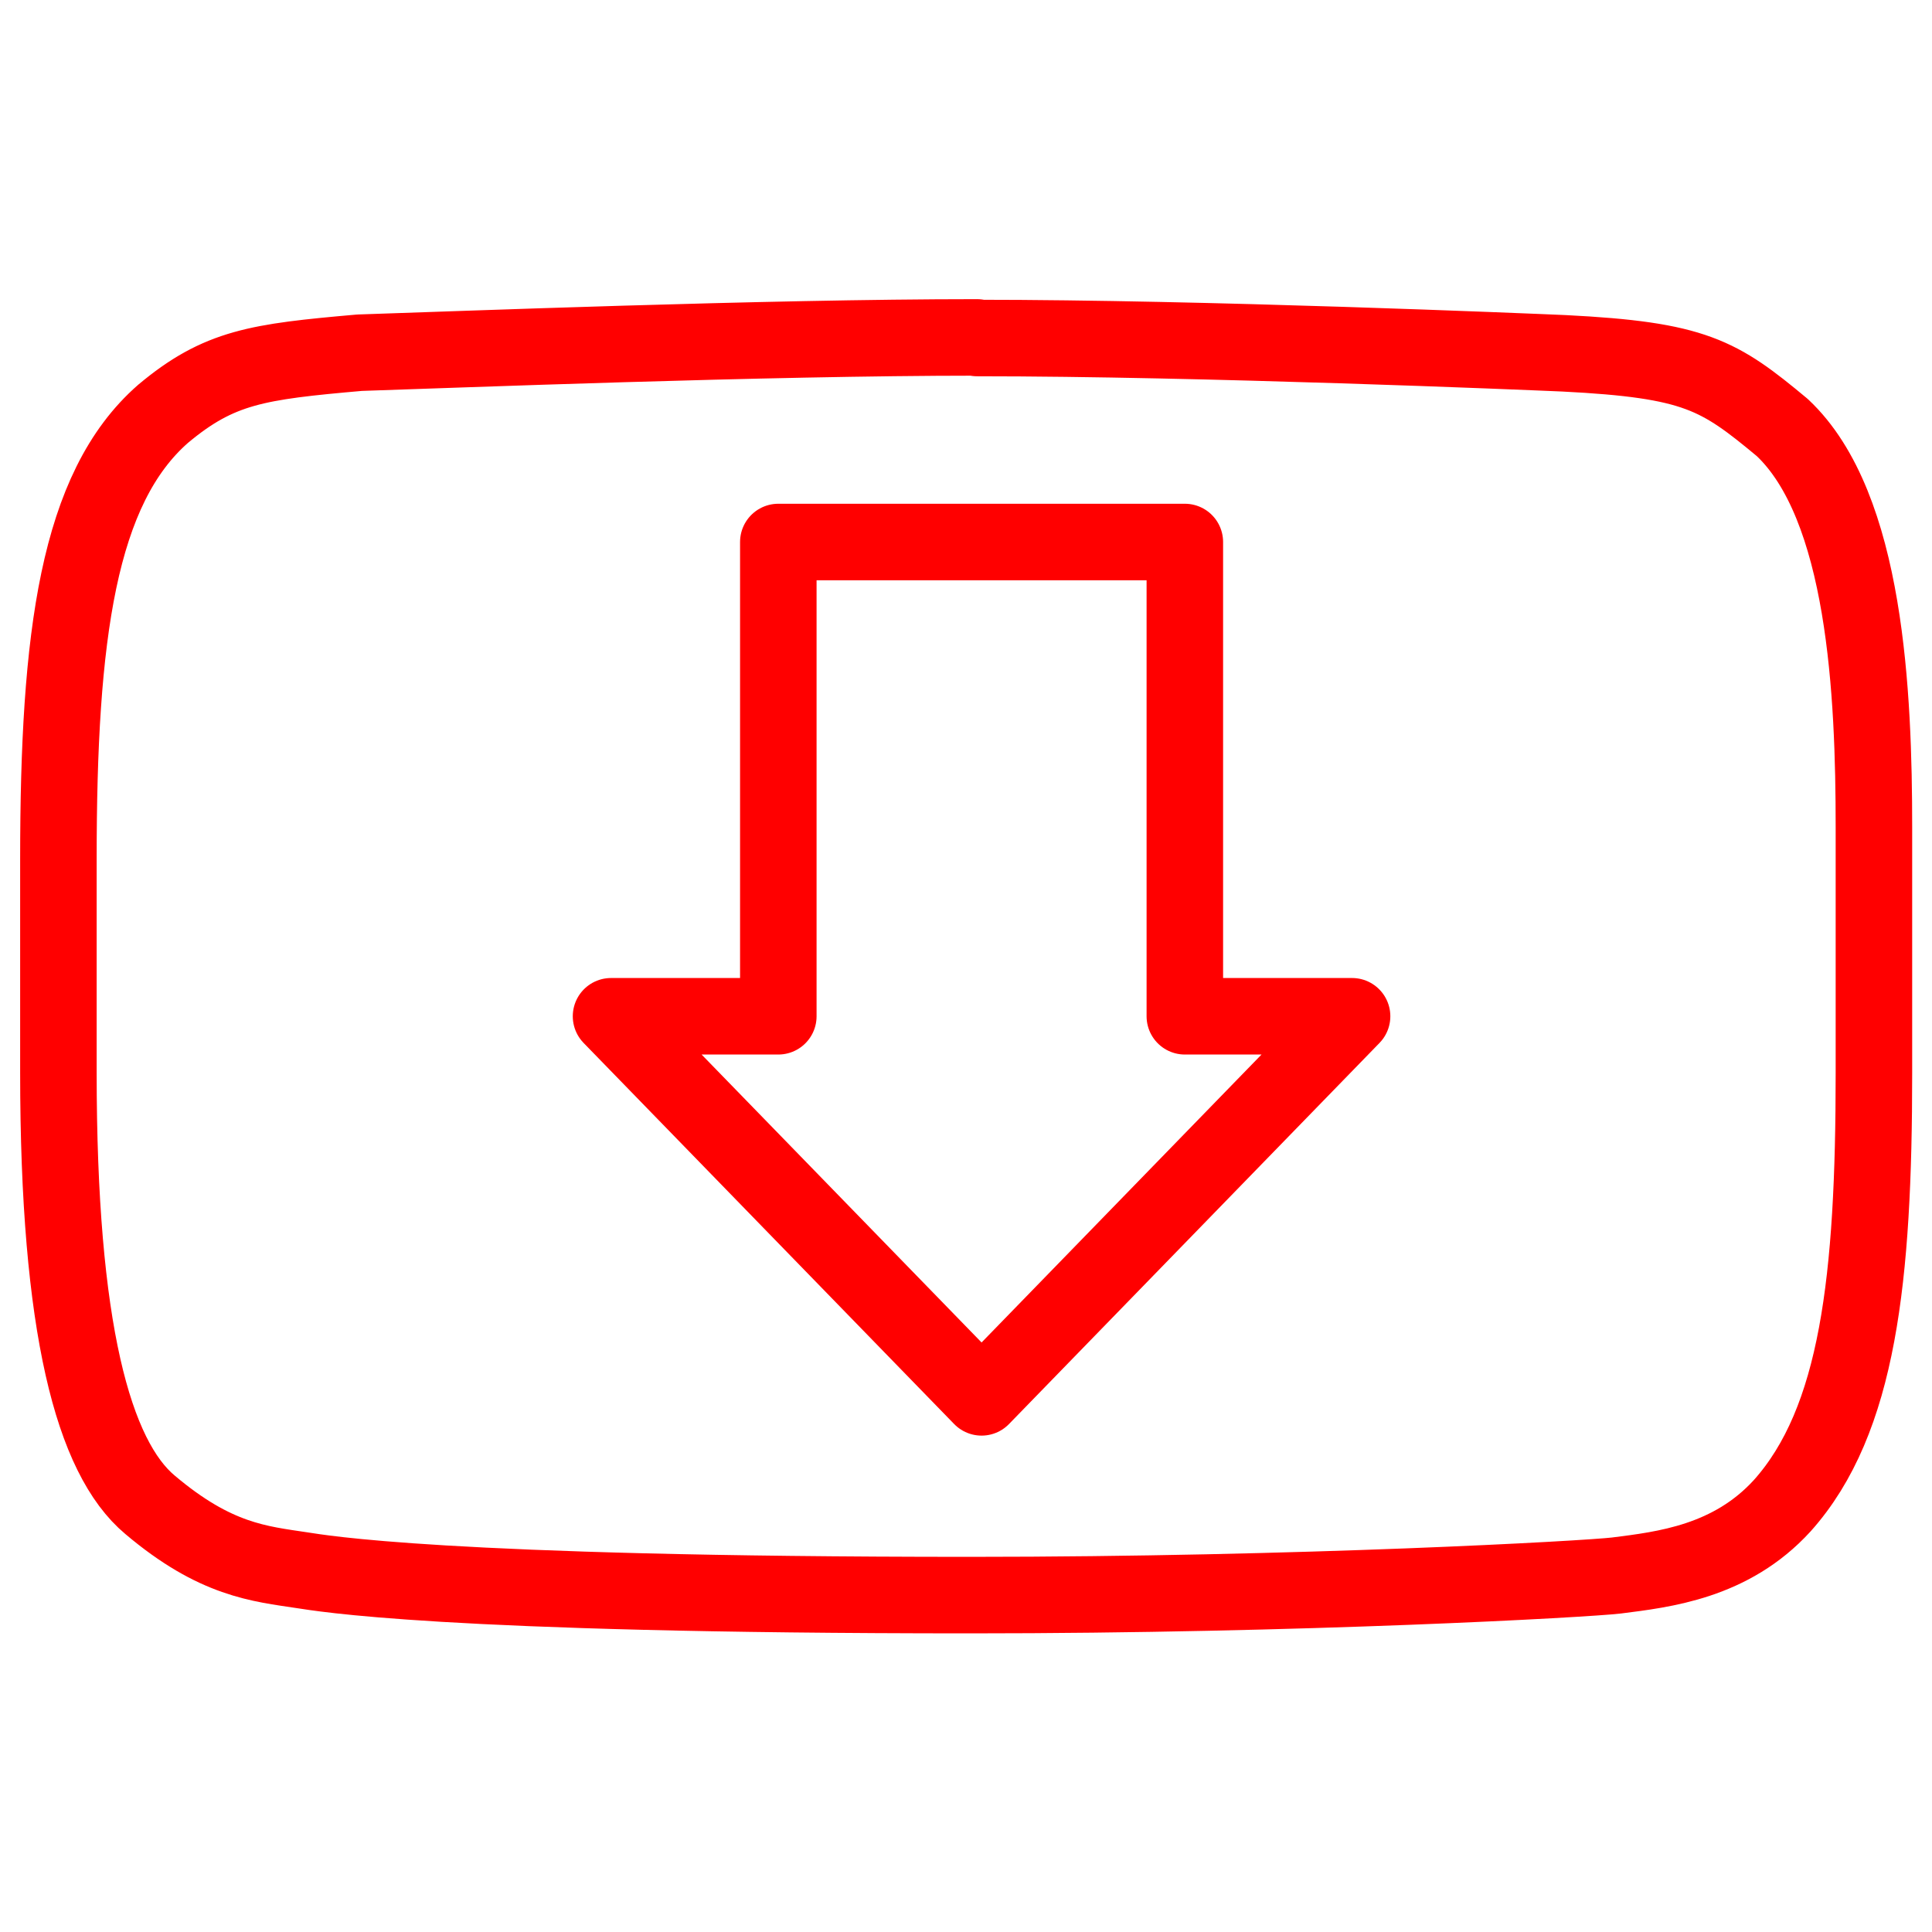
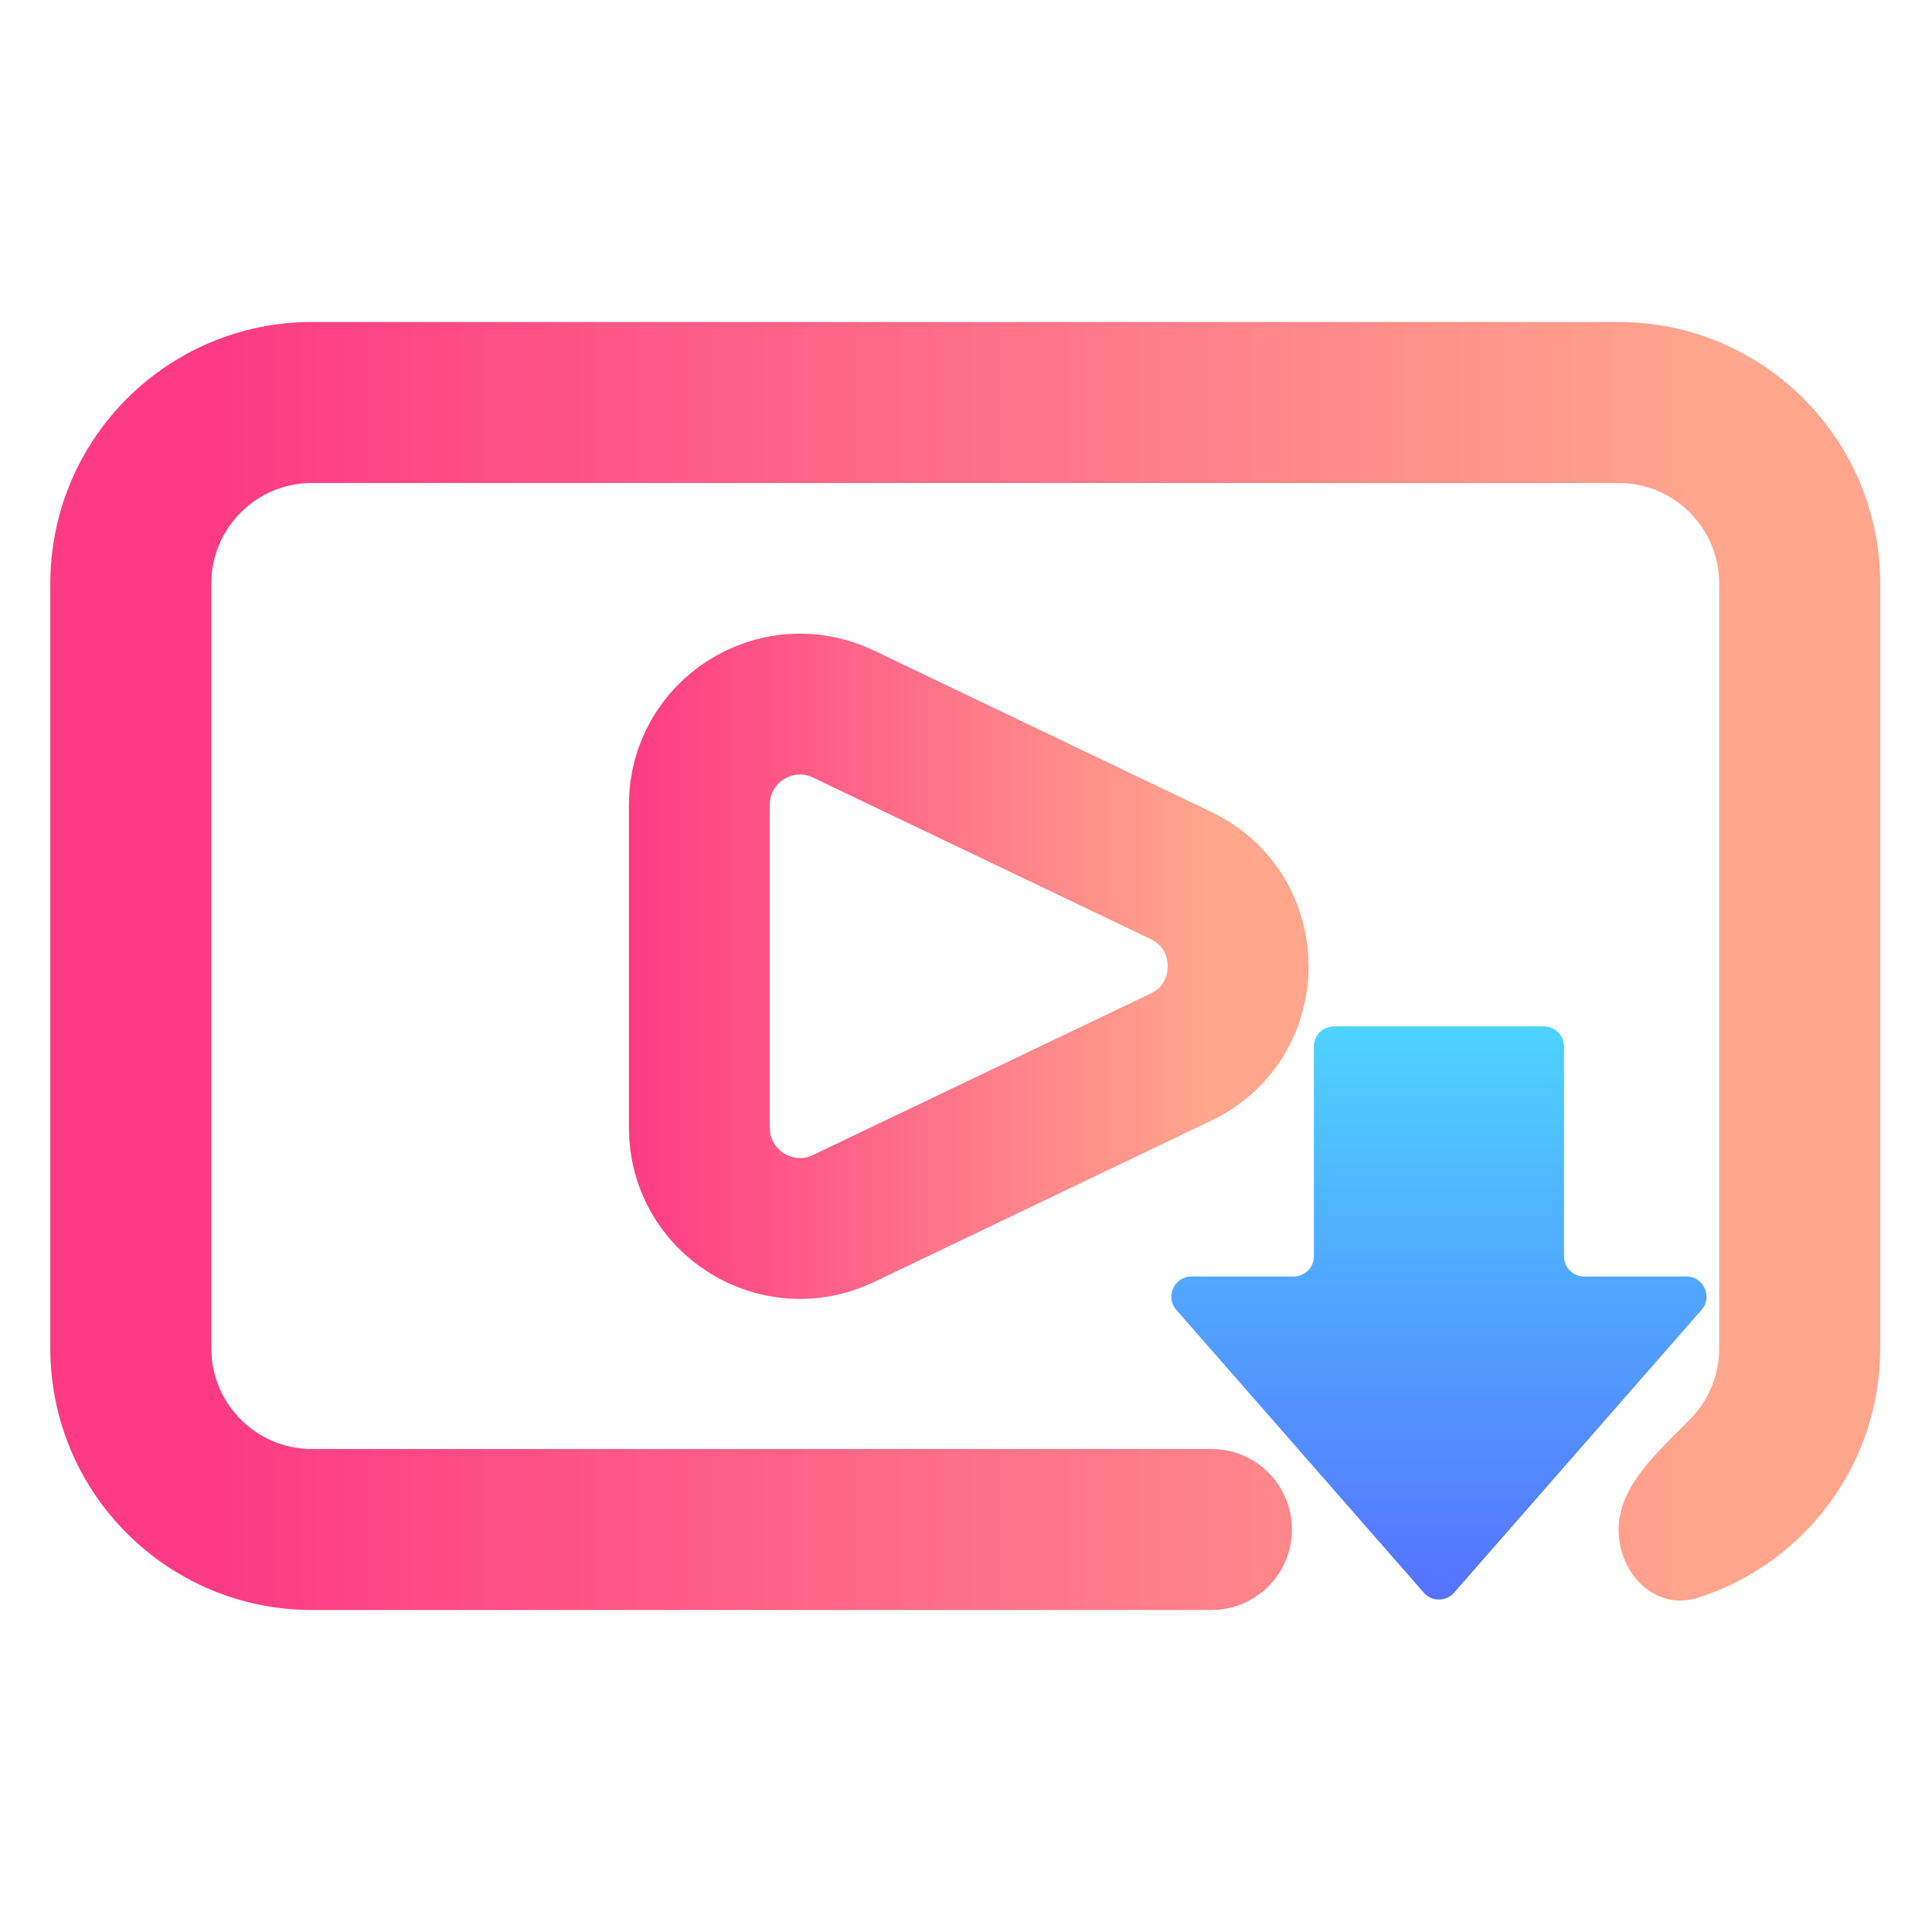
- <svg xmlns="http://www.w3.org/2000/svg" viewBox="0 0 48 48">
-   <g fill="none" stroke="#f00" stroke-linecap="round" stroke-linejoin="round" stroke-width="1.901">
-     <path d="m24.275 8.383c-5.272 0-13.01.305-15.342.38-2.535.223-3.487.352-4.88 1.517-2.115 1.85-2.602 5.503-2.602 11.06v5.313c0 6.349.867 9.555 2.277 10.734 1.628 1.376 2.712 1.464 3.796 1.628.42.06 3.381.615 16.59.615 8.232 0 15.313-.399 16.046-.487 1.18-.15 2.846-.338 4.12-1.735 1.89-2.114 2.277-5.652 2.277-10.74v-6.118c0-3.292-.196-7.976-2.277-9.928-1.572-1.308-2.162-1.68-5.422-1.844-.92-.04-8.965-.38-14.582-.38" />
-     <path d="m19.337 13.466h10.1v11.783h4.155l-9.205 9.468-9.206-9.468h4.156z" />
-   </g>
+ <svg xmlns="http://www.w3.org/2000/svg" width="192" height="192" viewBox="0 0 192 192" fill="none">
+   <path d="M83.815 121.098L117.364 105.05C124.943 101.424 124.943 90.633 117.364 87.008L83.815 70.959C77.178 67.784 69.5 72.622 69.5 79.98V112.077C69.5 119.435 77.178 124.273 83.815 121.098Z" stroke="url(#paint0_linear)" stroke-width="14" />
+   <path fill-rule="evenodd" clip-rule="evenodd" d="M31 48C25.477 48 21 52.477 21 58V134C21 139.523 25.477 144 31 144H120.391C124.809 144 128.391 147.582 128.391 152V152C128.391 156.418 124.809 160 120.391 160H31C16.641 160 5 148.359 5 134V58C5 43.641 16.641 32 31 32H160.854C175.213 32 186.854 43.641 186.854 58V134C186.854 145.614 179.239 155.449 168.731 158.786C164.519 160.123 160.854 156.418 160.854 152V152C160.854 147.582 164.949 144.136 168.027 140.967C169.777 139.166 170.854 136.709 170.854 134V58C170.854 52.477 166.377 48 160.854 48H31Z" fill="url(#paint1_linear)" />
+   <path d="M169.098 130.174C170.229 128.881 169.311 126.857 167.592 126.857H157.429C156.324 126.857 155.429 125.962 155.429 124.857V104C155.429 102.895 154.533 102 153.429 102H132.571C131.467 102 130.571 102.895 130.571 104V124.857C130.571 125.962 129.676 126.857 128.571 126.857H118.408C116.689 126.857 115.771 128.881 116.902 130.174L141.495 158.28C142.292 159.19 143.708 159.19 144.505 158.28L169.098 130.174Z" fill="url(#paint2_linear)" />
+   <defs>
+     <linearGradient id="paint0_linear" x1="62" y1="96.029" x2="120" y2="96.029" gradientUnits="userSpaceOnUse">
+       <stop stop-color="#FD3A84" />
+       <stop offset="1" stop-color="#FFA68D" />
+     </linearGradient>
+     <linearGradient id="paint1_linear" x1="20.978" y1="94.578" x2="170.821" y2="94.578" gradientUnits="userSpaceOnUse">
+       <stop stop-color="#FD3A84" />
+       <stop offset="1" stop-color="#FFA68D" />
+     </linearGradient>
+     <linearGradient id="paint2_linear" x1="143" y1="160" x2="143" y2="102" gradientUnits="userSpaceOnUse">
+       <stop stop-color="#5570FF" />
+       <stop offset="1" stop-color="#4DD3FF" />
+     </linearGradient>
+   </defs>
</svg>
